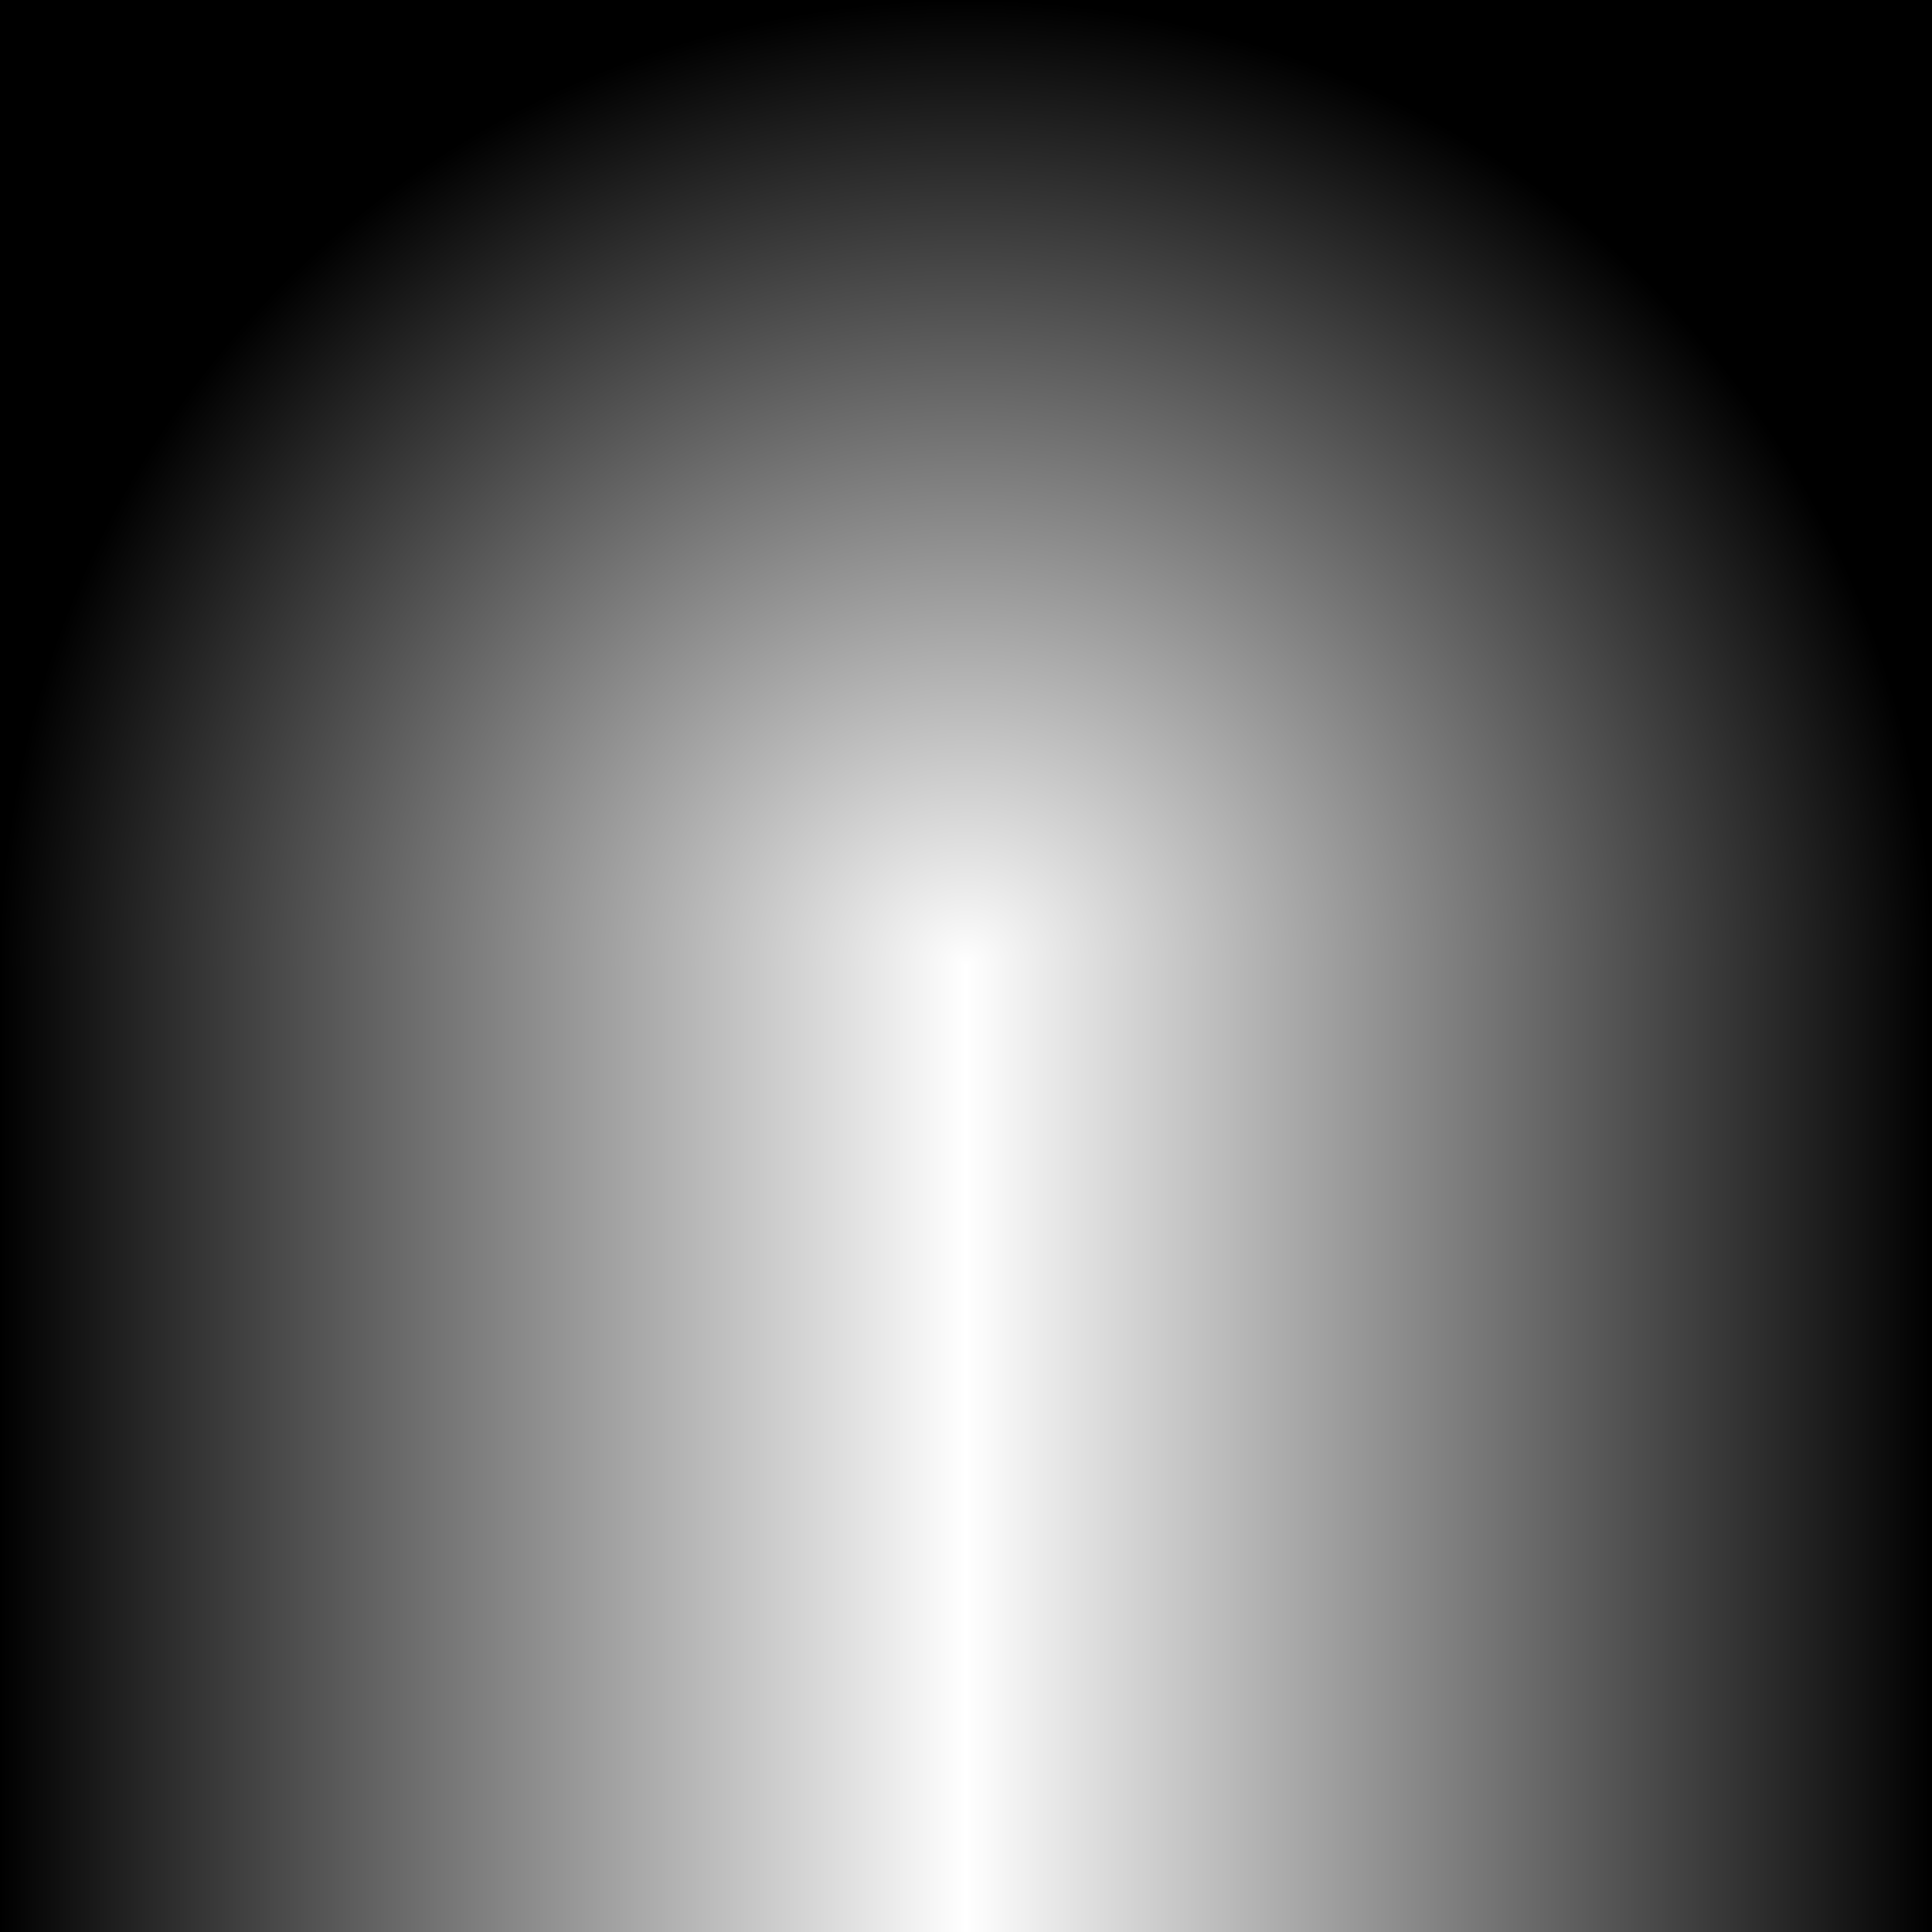
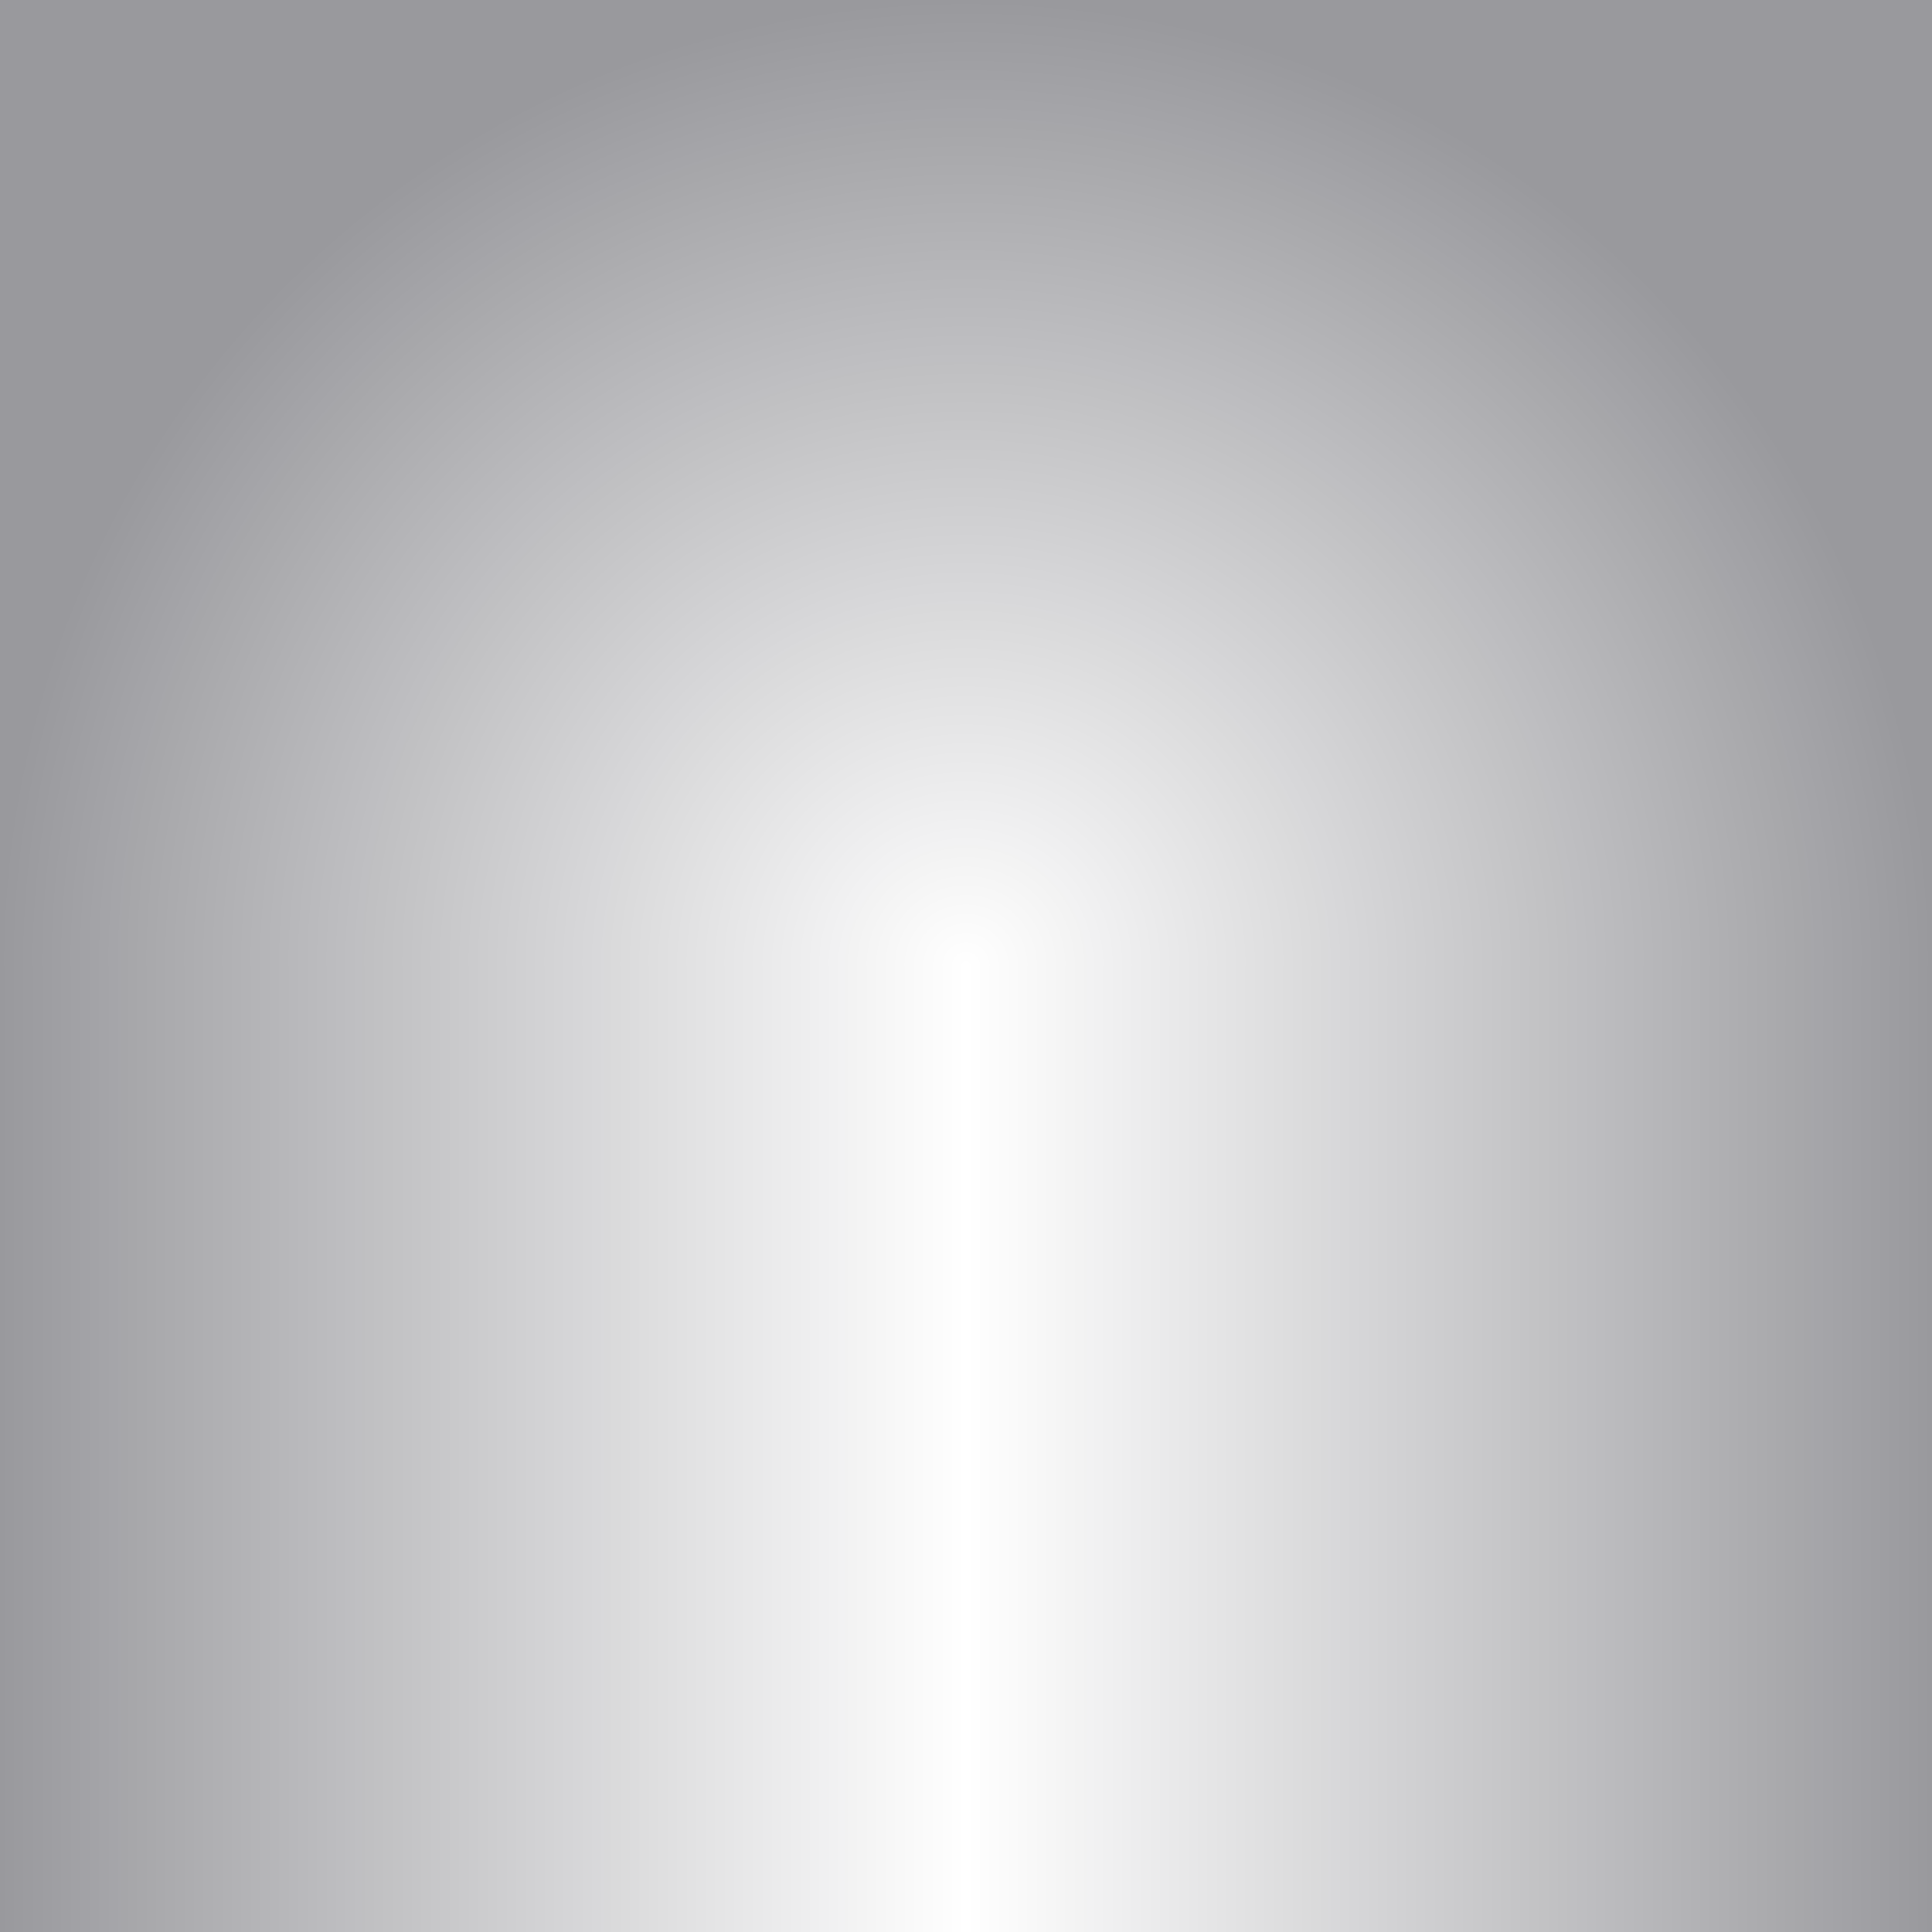
<svg xmlns="http://www.w3.org/2000/svg" xmlns:xlink="http://www.w3.org/1999/xlink" version="1.1" preserveAspectRatio="none" x="0px" y="0px" width="30px" height="30px" viewBox="0 0 30 30">
  <defs>
    <linearGradient id="Gradient_1" gradientUnits="userSpaceOnUse" x1="30" y1="22.5" x2="15" y2="22.5" spreadMethod="pad">
-       <stop offset="0%" stop-color="#000000" />
-       <stop offset="100%" stop-color="#000000" stop-opacity="0" />
+       <stop offset="0%" stop-color="#00000A" stop-opacity="0.4" />
+       <stop offset="100%" stop-color="#00000A" stop-opacity="0" />
    </linearGradient>
    <radialGradient id="Gradient_2" gradientUnits="userSpaceOnUse" cx="0" cy="0" r="15.008" fx="0" fy="0" gradientTransform="matrix( -0.7071068, -0.7071068, 0.7071068, -0.7071068, 15,15) " spreadMethod="pad">
-       <stop offset="0%" stop-color="#000000" stop-opacity="0" />
-       <stop offset="100%" stop-color="#000000" />
+       <stop offset="0%" stop-color="#00000A" stop-opacity="0" />
+       <stop offset="100%" stop-color="#00000A" stop-opacity="0.4" />
    </radialGradient>
    <linearGradient id="Gradient_3" gradientUnits="userSpaceOnUse" x1="0" y1="22.5" x2="15" y2="22.5" spreadMethod="pad">
-       <stop offset="0%" stop-color="#000000" />
-       <stop offset="100%" stop-color="#000000" stop-opacity="0" />
+       <stop offset="0%" stop-color="#00000A" stop-opacity="0.4" />
+       <stop offset="100%" stop-color="#00000A" stop-opacity="0" />
    </linearGradient>
    <radialGradient id="Gradient_4" gradientUnits="userSpaceOnUse" cx="0" cy="0" r="15.008" fx="0" fy="0" gradientTransform="matrix( 0.7071068, -0.7071068, -0.7071068, -0.7071068, 15,15) " spreadMethod="pad">
-       <stop offset="0%" stop-color="#000000" stop-opacity="0" />
-       <stop offset="100%" stop-color="#000000" />
+       <stop offset="0%" stop-color="#00000A" stop-opacity="0" />
+       <stop offset="100%" stop-color="#00000A" stop-opacity="0.4" />
    </radialGradient>
    <g id="Layer0_0_FILL">
      <path fill="url(#Gradient_1)" stroke="none" d=" M 15 30 L 30 30 30 15 15 15 15 30 Z" />
      <path fill="url(#Gradient_2)" stroke="none" d=" M 0 15 L 15 15 15 0 0 0 0 15 Z" />
      <path fill="url(#Gradient_3)" stroke="none" d=" M 15 15 L 0 15 0 30 15 30 15 15 Z" />
      <path fill="url(#Gradient_4)" stroke="none" d=" M 30 15 L 30 0 15 0 15 15 30 15 Z" />
    </g>
  </defs>
  <g transform="matrix( 1, 0, 0, 1, 0,0) ">
    <use xlink:href="#Layer0_0_FILL" />
  </g>
</svg>
